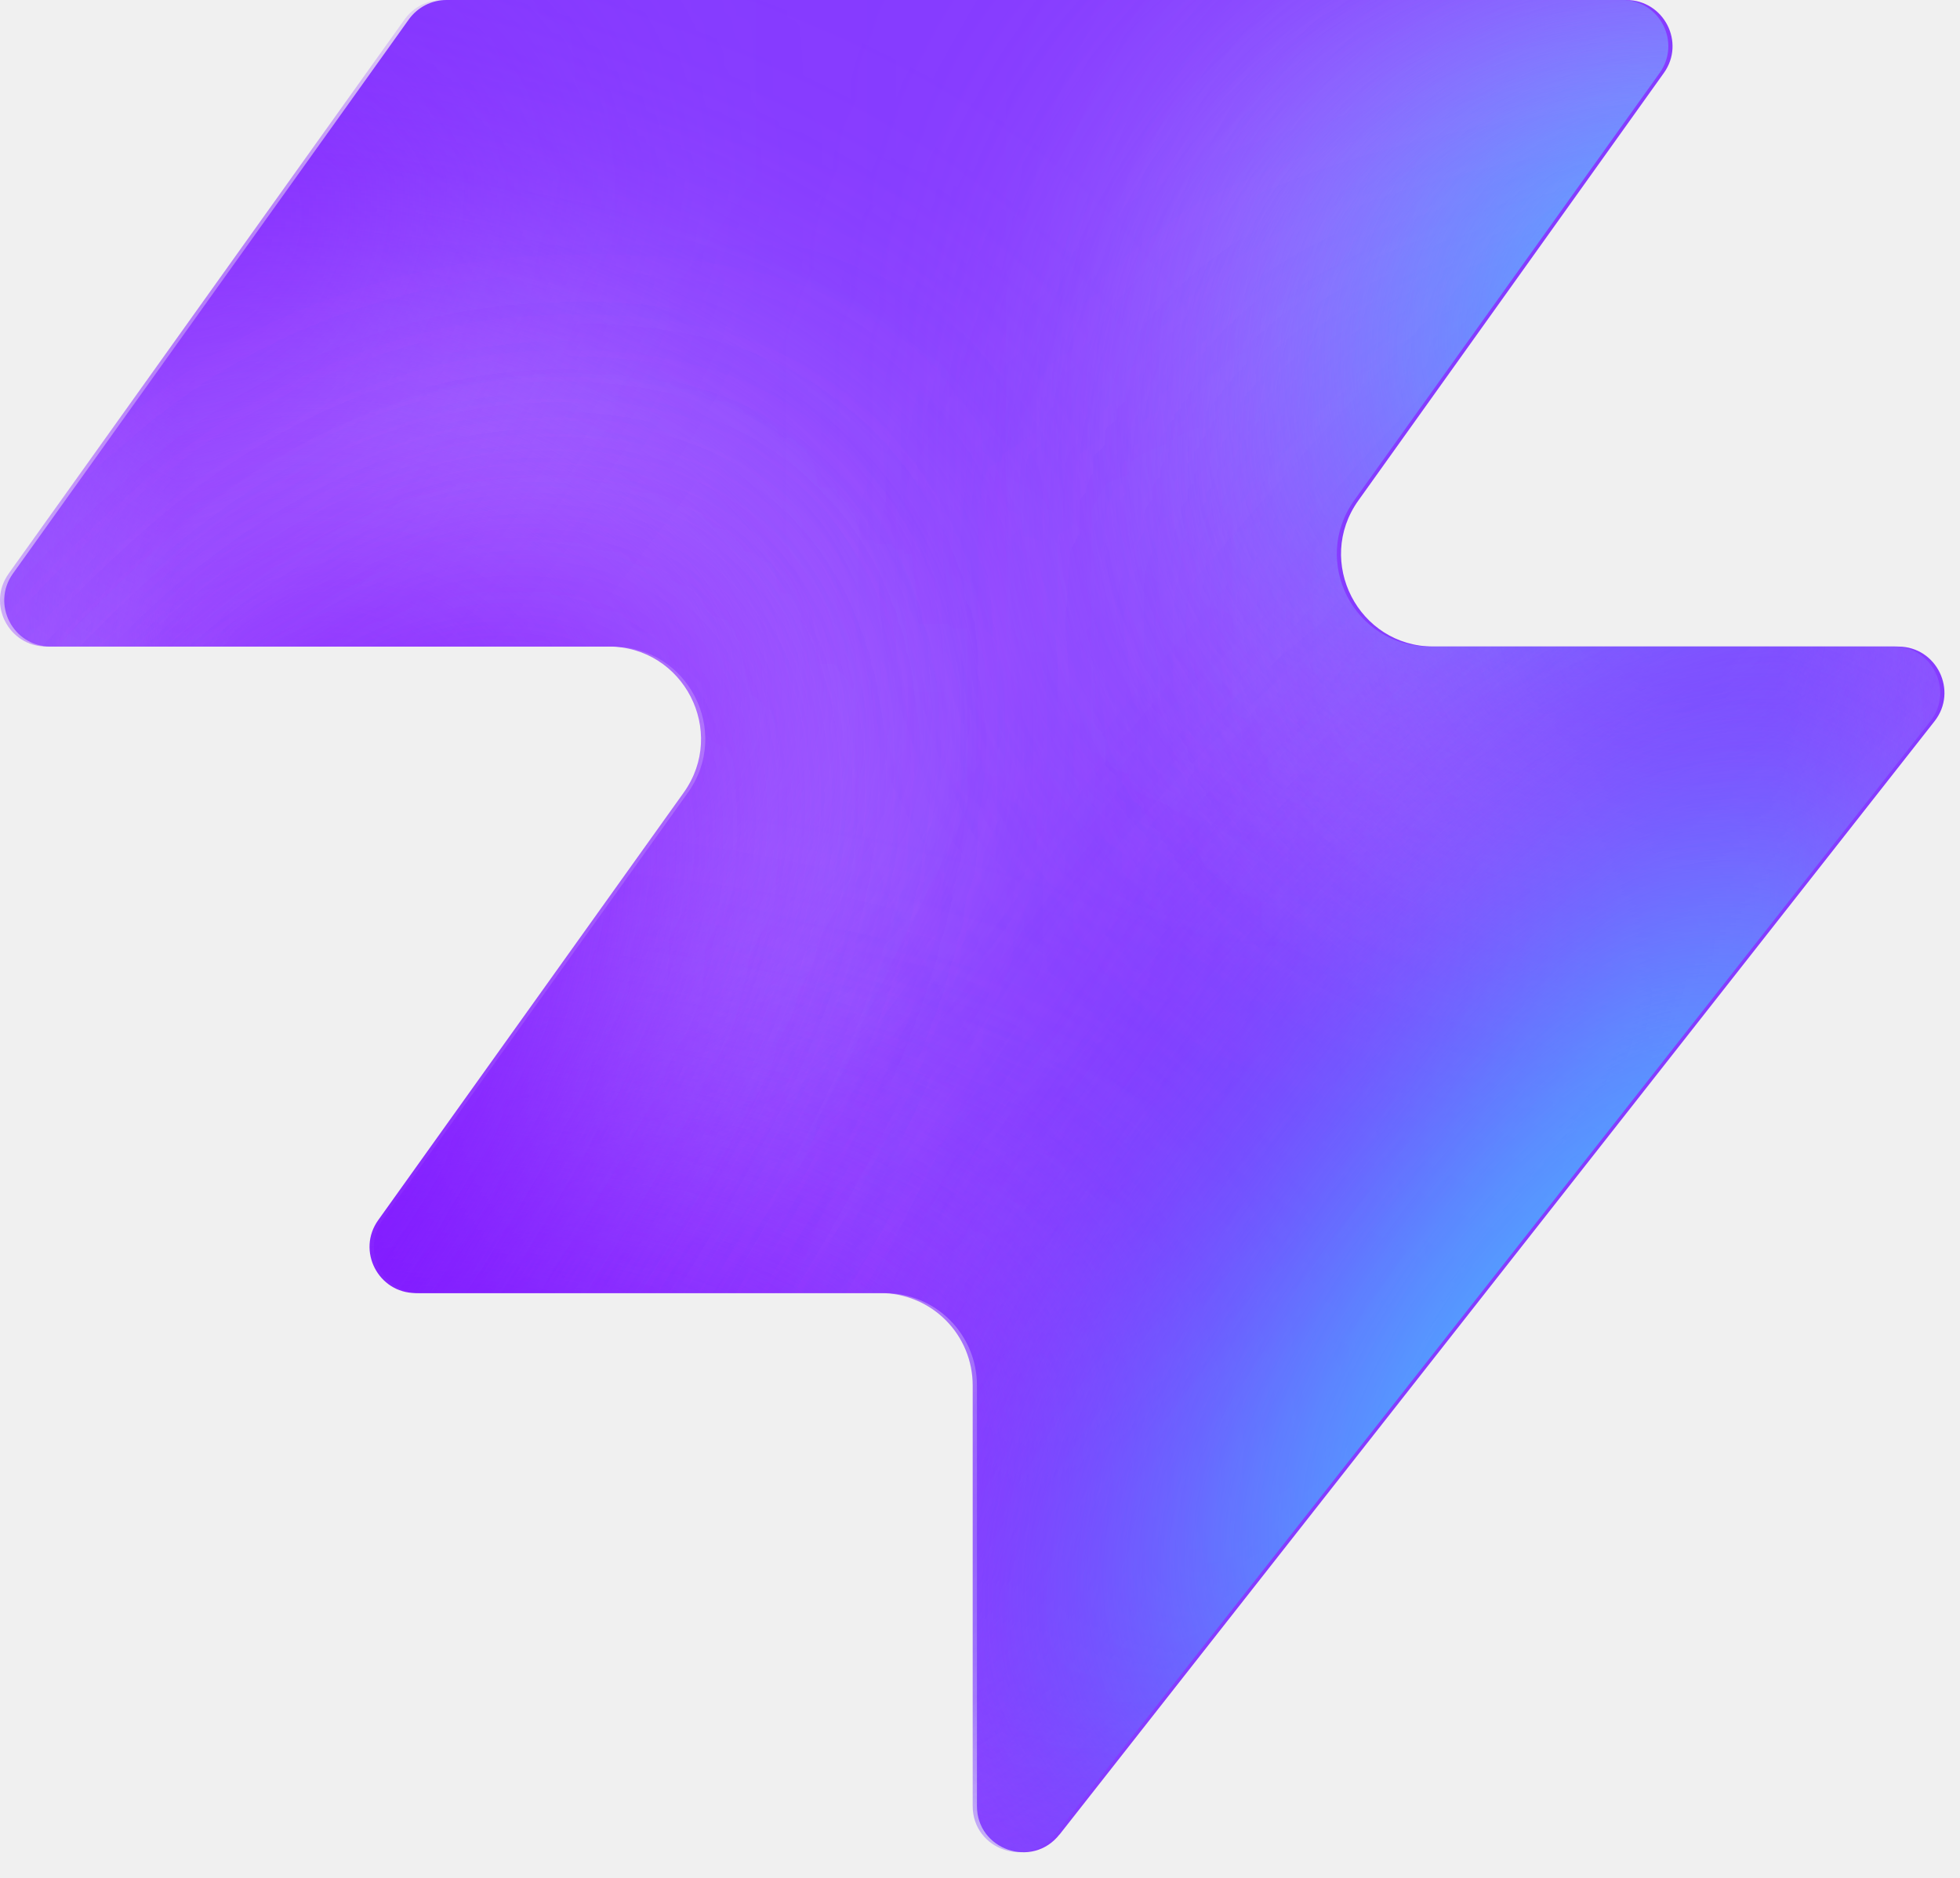
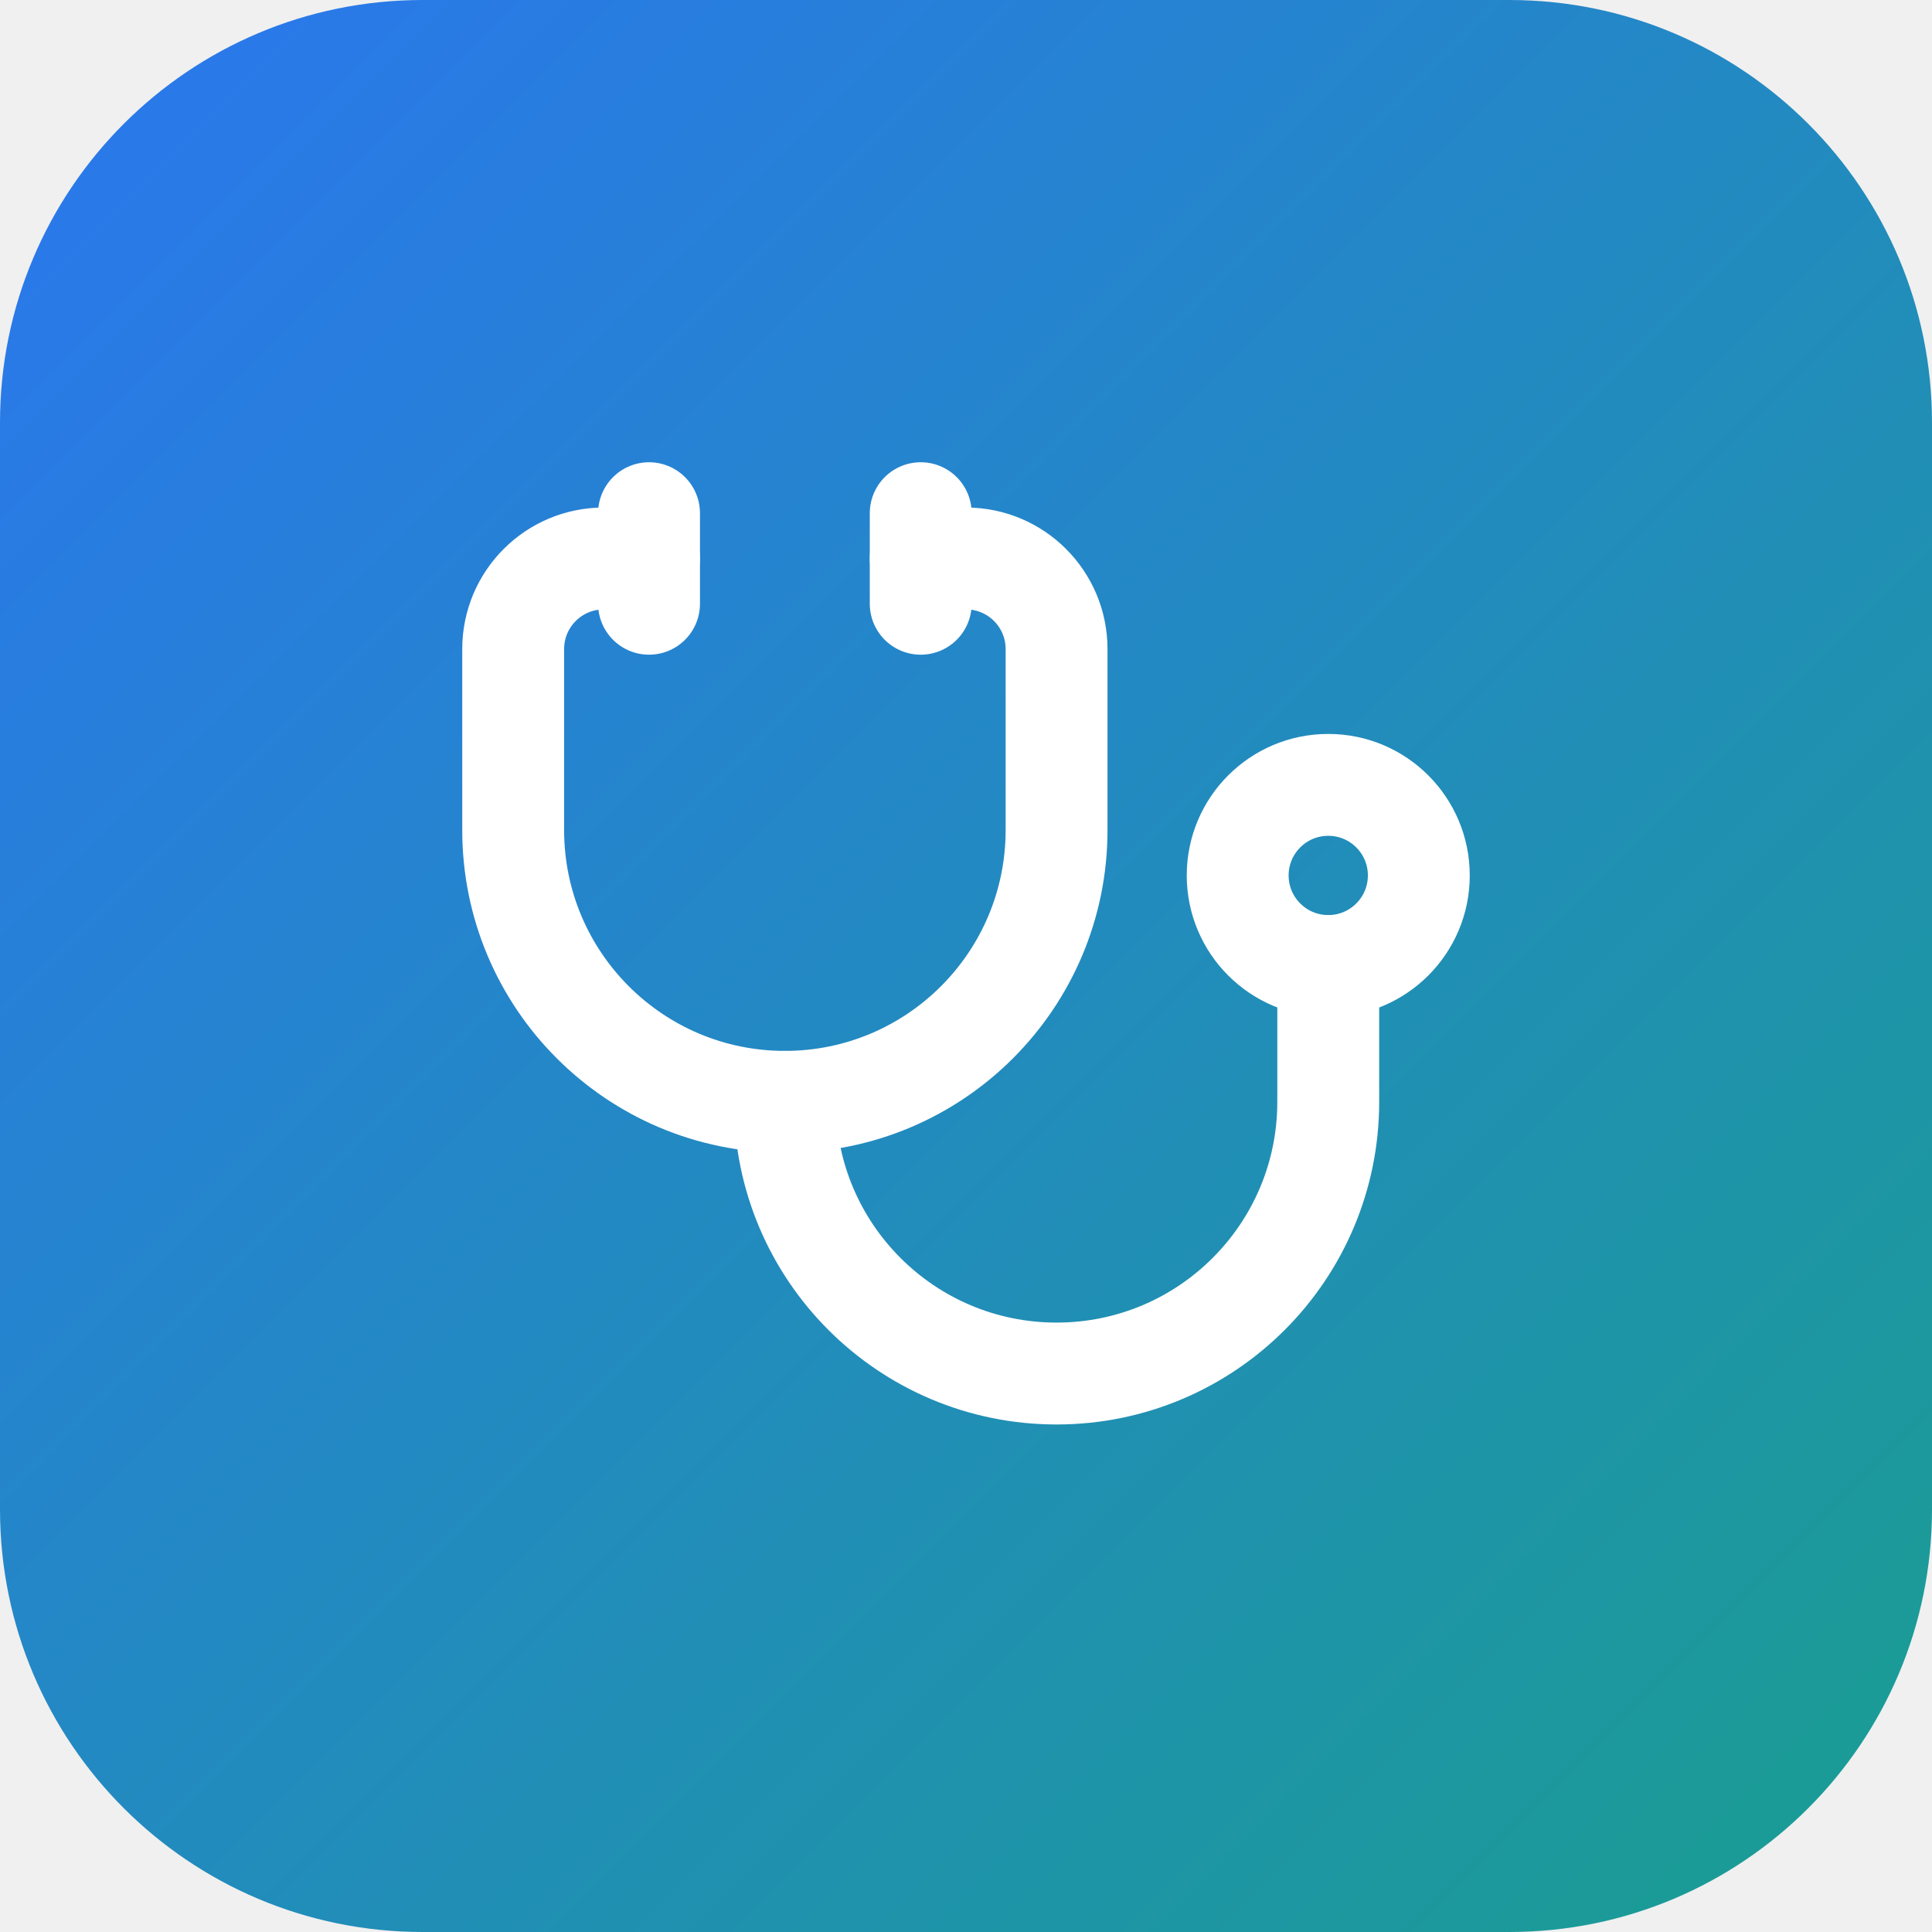
- <svg xmlns="http://www.w3.org/2000/svg" width="48" height="46" fill="none" viewBox="0 0 48 46">
-   <path fill="#863bff" d="M25.946 44.938c-.664.845-2.021.375-2.021-.698V33.937a2.26 2.26 0 0 0-2.262-2.262H10.287c-.92 0-1.456-1.04-.92-1.788l7.48-10.471c1.07-1.497 0-3.578-1.842-3.578H1.237c-.92 0-1.456-1.04-.92-1.788L10.013.474c.214-.297.556-.474.92-.474h28.894c.92 0 1.456 1.04.92 1.788l-7.48 10.471c-1.07 1.498 0 3.579 1.842 3.579h11.377c.943 0 1.473 1.088.89 1.83L25.947 44.94z" style="fill:#863bff;fill:color(display-p3 .525 .23 1);fill-opacity:1" />
-   <mask id="a" width="48" height="46" x="0" y="0" maskUnits="userSpaceOnUse" style="mask-type:alpha">
-     <path fill="#000" d="M25.842 44.938c-.664.844-2.021.375-2.021-.698V33.937a2.26 2.26 0 0 0-2.262-2.262H10.183c-.92 0-1.456-1.04-.92-1.788l7.48-10.471c1.07-1.498 0-3.579-1.842-3.579H1.133c-.92 0-1.456-1.04-.92-1.787L9.91.473c.214-.297.556-.474.92-.474h28.894c.92 0 1.456 1.04.92 1.788l-7.48 10.471c-1.07 1.498 0 3.578 1.842 3.578h11.377c.943 0 1.473 1.088.89 1.832L25.843 44.94z" style="fill:#000;fill-opacity:1" />
-   </mask>
-   <g mask="url(#a)">
-     <g filter="url(#b)">
-       <ellipse cx="5.508" cy="14.704" fill="#ede6ff" rx="5.508" ry="14.704" style="fill:#ede6ff;fill:color(display-p3 .927 .903 1);fill-opacity:1" transform="matrix(.00324 1 1 -.00324 -4.47 31.516)" />
-     </g>
-     <g filter="url(#c)">
-       <ellipse cx="10.399" cy="29.851" fill="#ede6ff" rx="10.399" ry="29.851" style="fill:#ede6ff;fill:color(display-p3 .927 .903 1);fill-opacity:1" transform="matrix(.00324 1 1 -.00324 -39.328 7.883)" />
-     </g>
-     <g filter="url(#d)">
-       <ellipse cx="5.508" cy="30.487" fill="#7e14ff" rx="5.508" ry="30.487" style="fill:#7e14ff;fill:color(display-p3 .492 .077 1);fill-opacity:1" transform="rotate(89.814 -25.913 -14.639)scale(1 -1)" />
-     </g>
-     <g filter="url(#e)">
-       <ellipse cx="5.508" cy="30.599" fill="#7e14ff" rx="5.508" ry="30.599" style="fill:#7e14ff;fill:color(display-p3 .492 .077 1);fill-opacity:1" transform="rotate(89.814 -32.644 -3.334)scale(1 -1)" />
-     </g>
-     <g filter="url(#f)">
-       <ellipse cx="5.508" cy="30.599" fill="#7e14ff" rx="5.508" ry="30.599" style="fill:#7e14ff;fill:color(display-p3 .492 .077 1);fill-opacity:1" transform="matrix(.00324 1 1 -.00324 -34.34 30.47)" />
-     </g>
-     <g filter="url(#g)">
-       <ellipse cx="14.072" cy="22.078" fill="#ede6ff" rx="14.072" ry="22.078" style="fill:#ede6ff;fill:color(display-p3 .927 .903 1);fill-opacity:1" transform="rotate(93.35 24.506 48.493)scale(-1 1)" />
-     </g>
-     <g filter="url(#h)">
-       <ellipse cx="3.47" cy="21.501" fill="#7e14ff" rx="3.47" ry="21.501" style="fill:#7e14ff;fill:color(display-p3 .492 .077 1);fill-opacity:1" transform="rotate(89.009 28.708 47.59)scale(-1 1)" />
-     </g>
-     <g filter="url(#i)">
-       <ellipse cx="3.47" cy="21.501" fill="#7e14ff" rx="3.47" ry="21.501" style="fill:#7e14ff;fill:color(display-p3 .492 .077 1);fill-opacity:1" transform="rotate(89.009 28.708 47.59)scale(-1 1)" />
-     </g>
-     <g filter="url(#j)">
-       <ellipse cx=".387" cy="8.972" fill="#7e14ff" rx="4.407" ry="29.108" style="fill:#7e14ff;fill:color(display-p3 .492 .077 1);fill-opacity:1" transform="rotate(39.51 .387 8.972)" />
-     </g>
-     <g filter="url(#k)">
-       <ellipse cx="47.523" cy="-6.092" fill="#7e14ff" rx="4.407" ry="29.108" style="fill:#7e14ff;fill:color(display-p3 .492 .077 1);fill-opacity:1" transform="rotate(37.892 47.523 -6.092)" />
-     </g>
-     <g filter="url(#l)">
-       <ellipse cx="41.412" cy="6.333" fill="#47bfff" rx="5.971" ry="9.665" style="fill:#47bfff;fill:color(display-p3 .28 .748 1);fill-opacity:1" transform="rotate(37.892 41.412 6.333)" />
-     </g>
-     <g filter="url(#m)">
-       <ellipse cx="-1.879" cy="38.332" fill="#7e14ff" rx="4.407" ry="29.108" style="fill:#7e14ff;fill:color(display-p3 .492 .077 1);fill-opacity:1" transform="rotate(37.892 -1.88 38.332)" />
-     </g>
-     <g filter="url(#n)">
-       <ellipse cx="-1.879" cy="38.332" fill="#7e14ff" rx="4.407" ry="29.108" style="fill:#7e14ff;fill:color(display-p3 .492 .077 1);fill-opacity:1" transform="rotate(37.892 -1.88 38.332)" />
-     </g>
-     <g filter="url(#o)">
-       <ellipse cx="35.651" cy="29.907" fill="#7e14ff" rx="4.407" ry="29.108" style="fill:#7e14ff;fill:color(display-p3 .492 .077 1);fill-opacity:1" transform="rotate(37.892 35.651 29.907)" />
-     </g>
-     <g filter="url(#p)">
-       <ellipse cx="38.418" cy="32.4" fill="#47bfff" rx="5.971" ry="15.297" style="fill:#47bfff;fill:color(display-p3 .28 .748 1);fill-opacity:1" transform="rotate(37.892 38.418 32.4)" />
-     </g>
+ <svg xmlns="http://www.w3.org/2000/svg" viewBox="0 0 64 64">
+   <defs>
+     <linearGradient id="g" x1="0" y1="0" x2="1" y2="1">
+       <stop offset="0" stop-color="#2B76F0" />
+       <stop offset="1" stop-color="#1A9E90" />
+     </linearGradient>
+   </defs>
+   <rect width="64" height="64" rx="14" fill="url(#g)" />
+   <g transform="translate(14 14) scale(1.5)" fill="none" stroke="#fff" stroke-width="2.25" stroke-linecap="round" stroke-linejoin="round">
+     <path d="M11 2v2" />
+     <path d="M5 2v2" />
+     <path d="M5 3H4a2 2 0 0 0-2 2v4a6 6 0 0 0 12 0V5a2 2 0 0 0-2-2h-1" />
+     <path d="M8 15a6 6 0 0 0 12 0v-3" />
+     <circle cx="20" cy="10" r="2" />
  </g>
-   <defs>
-     <filter id="b" width="60.045" height="41.654" x="-19.77" y="16.149" color-interpolation-filters="sRGB" filterUnits="userSpaceOnUse">
-       <feFlood flood-opacity="0" result="BackgroundImageFix" />
-       <feBlend in="SourceGraphic" in2="BackgroundImageFix" result="shape" />
-       <feGaussianBlur result="effect1_foregroundBlur_2002_17158" stdDeviation="7.659" />
-     </filter>
-     <filter id="c" width="90.34" height="51.437" x="-54.613" y="-7.533" color-interpolation-filters="sRGB" filterUnits="userSpaceOnUse">
-       <feFlood flood-opacity="0" result="BackgroundImageFix" />
-       <feBlend in="SourceGraphic" in2="BackgroundImageFix" result="shape" />
-       <feGaussianBlur result="effect1_foregroundBlur_2002_17158" stdDeviation="7.659" />
-     </filter>
-     <filter id="d" width="79.355" height="29.4" x="-49.64" y="2.03" color-interpolation-filters="sRGB" filterUnits="userSpaceOnUse">
-       <feFlood flood-opacity="0" result="BackgroundImageFix" />
-       <feBlend in="SourceGraphic" in2="BackgroundImageFix" result="shape" />
-       <feGaussianBlur result="effect1_foregroundBlur_2002_17158" stdDeviation="4.596" />
-     </filter>
-     <filter id="e" width="79.579" height="29.4" x="-45.045" y="20.029" color-interpolation-filters="sRGB" filterUnits="userSpaceOnUse">
-       <feFlood flood-opacity="0" result="BackgroundImageFix" />
-       <feBlend in="SourceGraphic" in2="BackgroundImageFix" result="shape" />
-       <feGaussianBlur result="effect1_foregroundBlur_2002_17158" stdDeviation="4.596" />
-     </filter>
-     <filter id="f" width="79.579" height="29.4" x="-43.513" y="21.178" color-interpolation-filters="sRGB" filterUnits="userSpaceOnUse">
-       <feFlood flood-opacity="0" result="BackgroundImageFix" />
-       <feBlend in="SourceGraphic" in2="BackgroundImageFix" result="shape" />
-       <feGaussianBlur result="effect1_foregroundBlur_2002_17158" stdDeviation="4.596" />
-     </filter>
-     <filter id="g" width="74.749" height="58.852" x="15.756" y="-17.901" color-interpolation-filters="sRGB" filterUnits="userSpaceOnUse">
-       <feFlood flood-opacity="0" result="BackgroundImageFix" />
-       <feBlend in="SourceGraphic" in2="BackgroundImageFix" result="shape" />
-       <feGaussianBlur result="effect1_foregroundBlur_2002_17158" stdDeviation="7.659" />
-     </filter>
-     <filter id="h" width="61.377" height="25.362" x="23.548" y="2.284" color-interpolation-filters="sRGB" filterUnits="userSpaceOnUse">
-       <feFlood flood-opacity="0" result="BackgroundImageFix" />
-       <feBlend in="SourceGraphic" in2="BackgroundImageFix" result="shape" />
-       <feGaussianBlur result="effect1_foregroundBlur_2002_17158" stdDeviation="4.596" />
-     </filter>
-     <filter id="i" width="61.377" height="25.362" x="23.548" y="2.284" color-interpolation-filters="sRGB" filterUnits="userSpaceOnUse">
-       <feFlood flood-opacity="0" result="BackgroundImageFix" />
-       <feBlend in="SourceGraphic" in2="BackgroundImageFix" result="shape" />
-       <feGaussianBlur result="effect1_foregroundBlur_2002_17158" stdDeviation="4.596" />
-     </filter>
-     <filter id="j" width="56.045" height="63.649" x="-27.636" y="-22.853" color-interpolation-filters="sRGB" filterUnits="userSpaceOnUse">
-       <feFlood flood-opacity="0" result="BackgroundImageFix" />
-       <feBlend in="SourceGraphic" in2="BackgroundImageFix" result="shape" />
-       <feGaussianBlur result="effect1_foregroundBlur_2002_17158" stdDeviation="4.596" />
-     </filter>
-     <filter id="k" width="54.814" height="64.646" x="20.116" y="-38.415" color-interpolation-filters="sRGB" filterUnits="userSpaceOnUse">
-       <feFlood flood-opacity="0" result="BackgroundImageFix" />
-       <feBlend in="SourceGraphic" in2="BackgroundImageFix" result="shape" />
-       <feGaussianBlur result="effect1_foregroundBlur_2002_17158" stdDeviation="4.596" />
-     </filter>
-     <filter id="l" width="33.541" height="35.313" x="24.641" y="-11.323" color-interpolation-filters="sRGB" filterUnits="userSpaceOnUse">
-       <feFlood flood-opacity="0" result="BackgroundImageFix" />
-       <feBlend in="SourceGraphic" in2="BackgroundImageFix" result="shape" />
-       <feGaussianBlur result="effect1_foregroundBlur_2002_17158" stdDeviation="4.596" />
-     </filter>
-     <filter id="m" width="54.814" height="64.646" x="-29.286" y="6.009" color-interpolation-filters="sRGB" filterUnits="userSpaceOnUse">
-       <feFlood flood-opacity="0" result="BackgroundImageFix" />
-       <feBlend in="SourceGraphic" in2="BackgroundImageFix" result="shape" />
-       <feGaussianBlur result="effect1_foregroundBlur_2002_17158" stdDeviation="4.596" />
-     </filter>
-     <filter id="n" width="54.814" height="64.646" x="-29.286" y="6.009" color-interpolation-filters="sRGB" filterUnits="userSpaceOnUse">
-       <feFlood flood-opacity="0" result="BackgroundImageFix" />
-       <feBlend in="SourceGraphic" in2="BackgroundImageFix" result="shape" />
-       <feGaussianBlur result="effect1_foregroundBlur_2002_17158" stdDeviation="4.596" />
-     </filter>
-     <filter id="o" width="54.814" height="64.646" x="8.244" y="-2.416" color-interpolation-filters="sRGB" filterUnits="userSpaceOnUse">
-       <feFlood flood-opacity="0" result="BackgroundImageFix" />
-       <feBlend in="SourceGraphic" in2="BackgroundImageFix" result="shape" />
-       <feGaussianBlur result="effect1_foregroundBlur_2002_17158" stdDeviation="4.596" />
-     </filter>
-     <filter id="p" width="39.409" height="43.623" x="18.713" y="10.588" color-interpolation-filters="sRGB" filterUnits="userSpaceOnUse">
-       <feFlood flood-opacity="0" result="BackgroundImageFix" />
-       <feBlend in="SourceGraphic" in2="BackgroundImageFix" result="shape" />
-       <feGaussianBlur result="effect1_foregroundBlur_2002_17158" stdDeviation="4.596" />
-     </filter>
-   </defs>
</svg>
